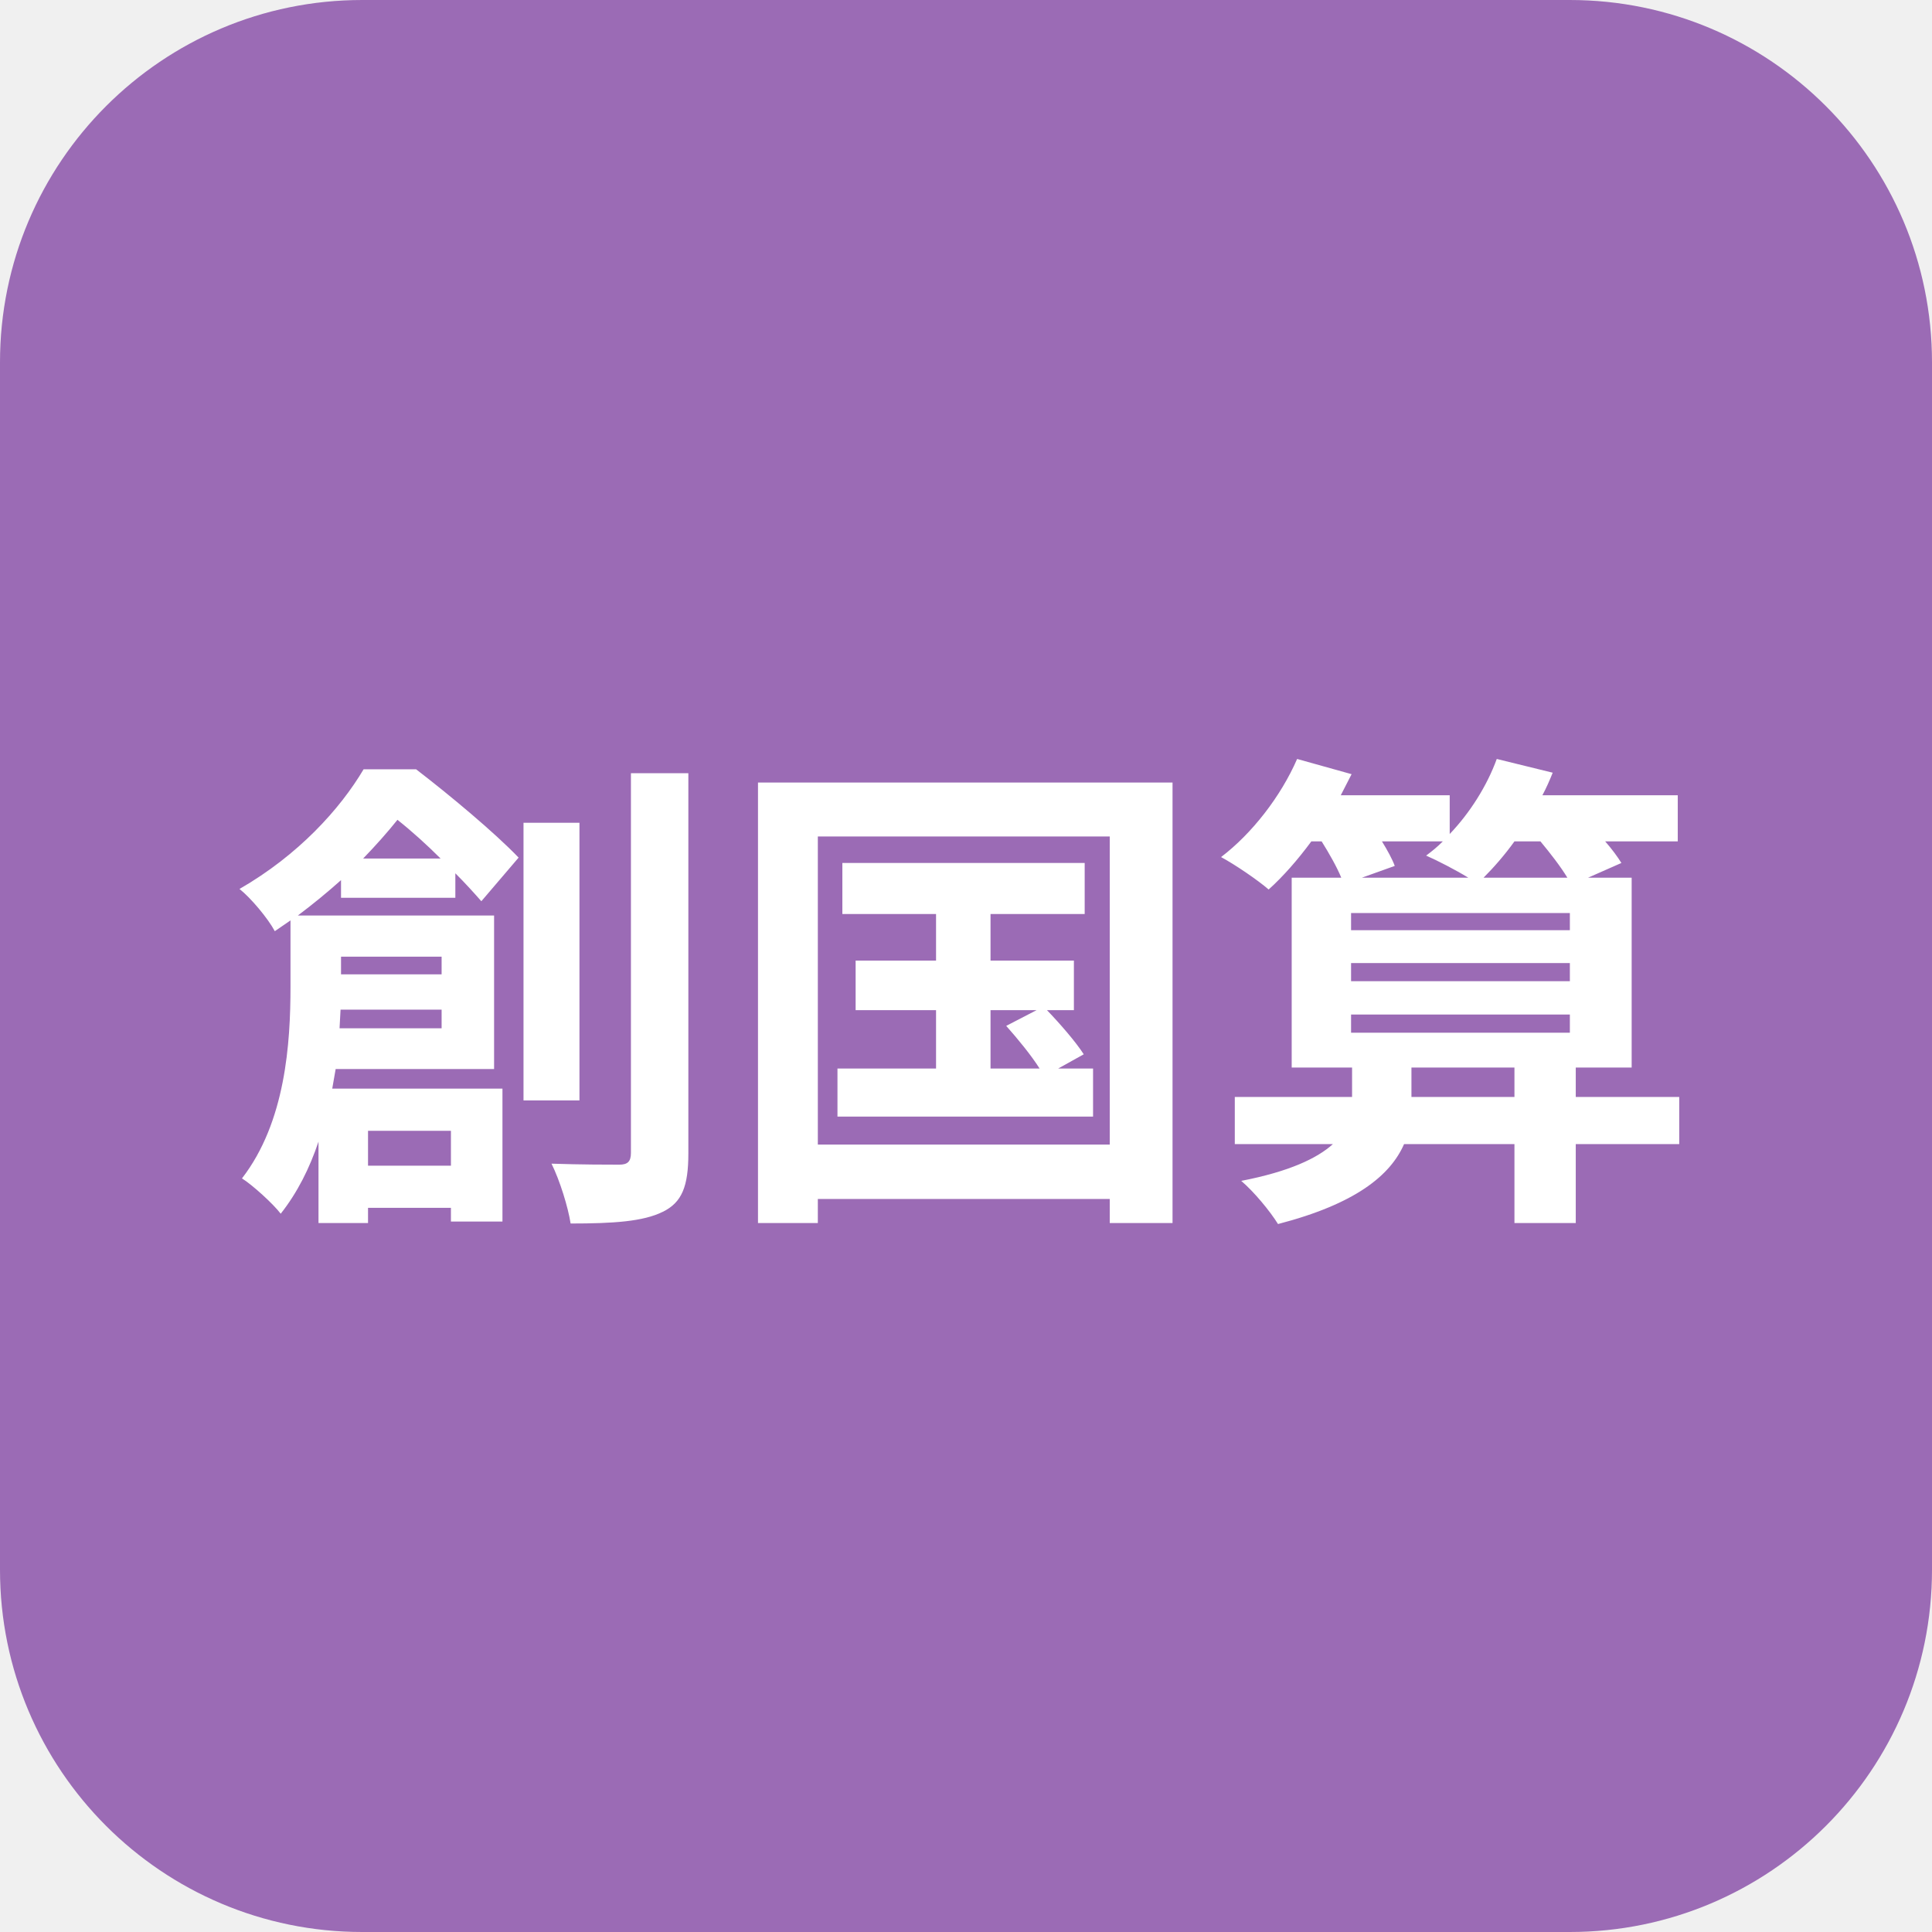
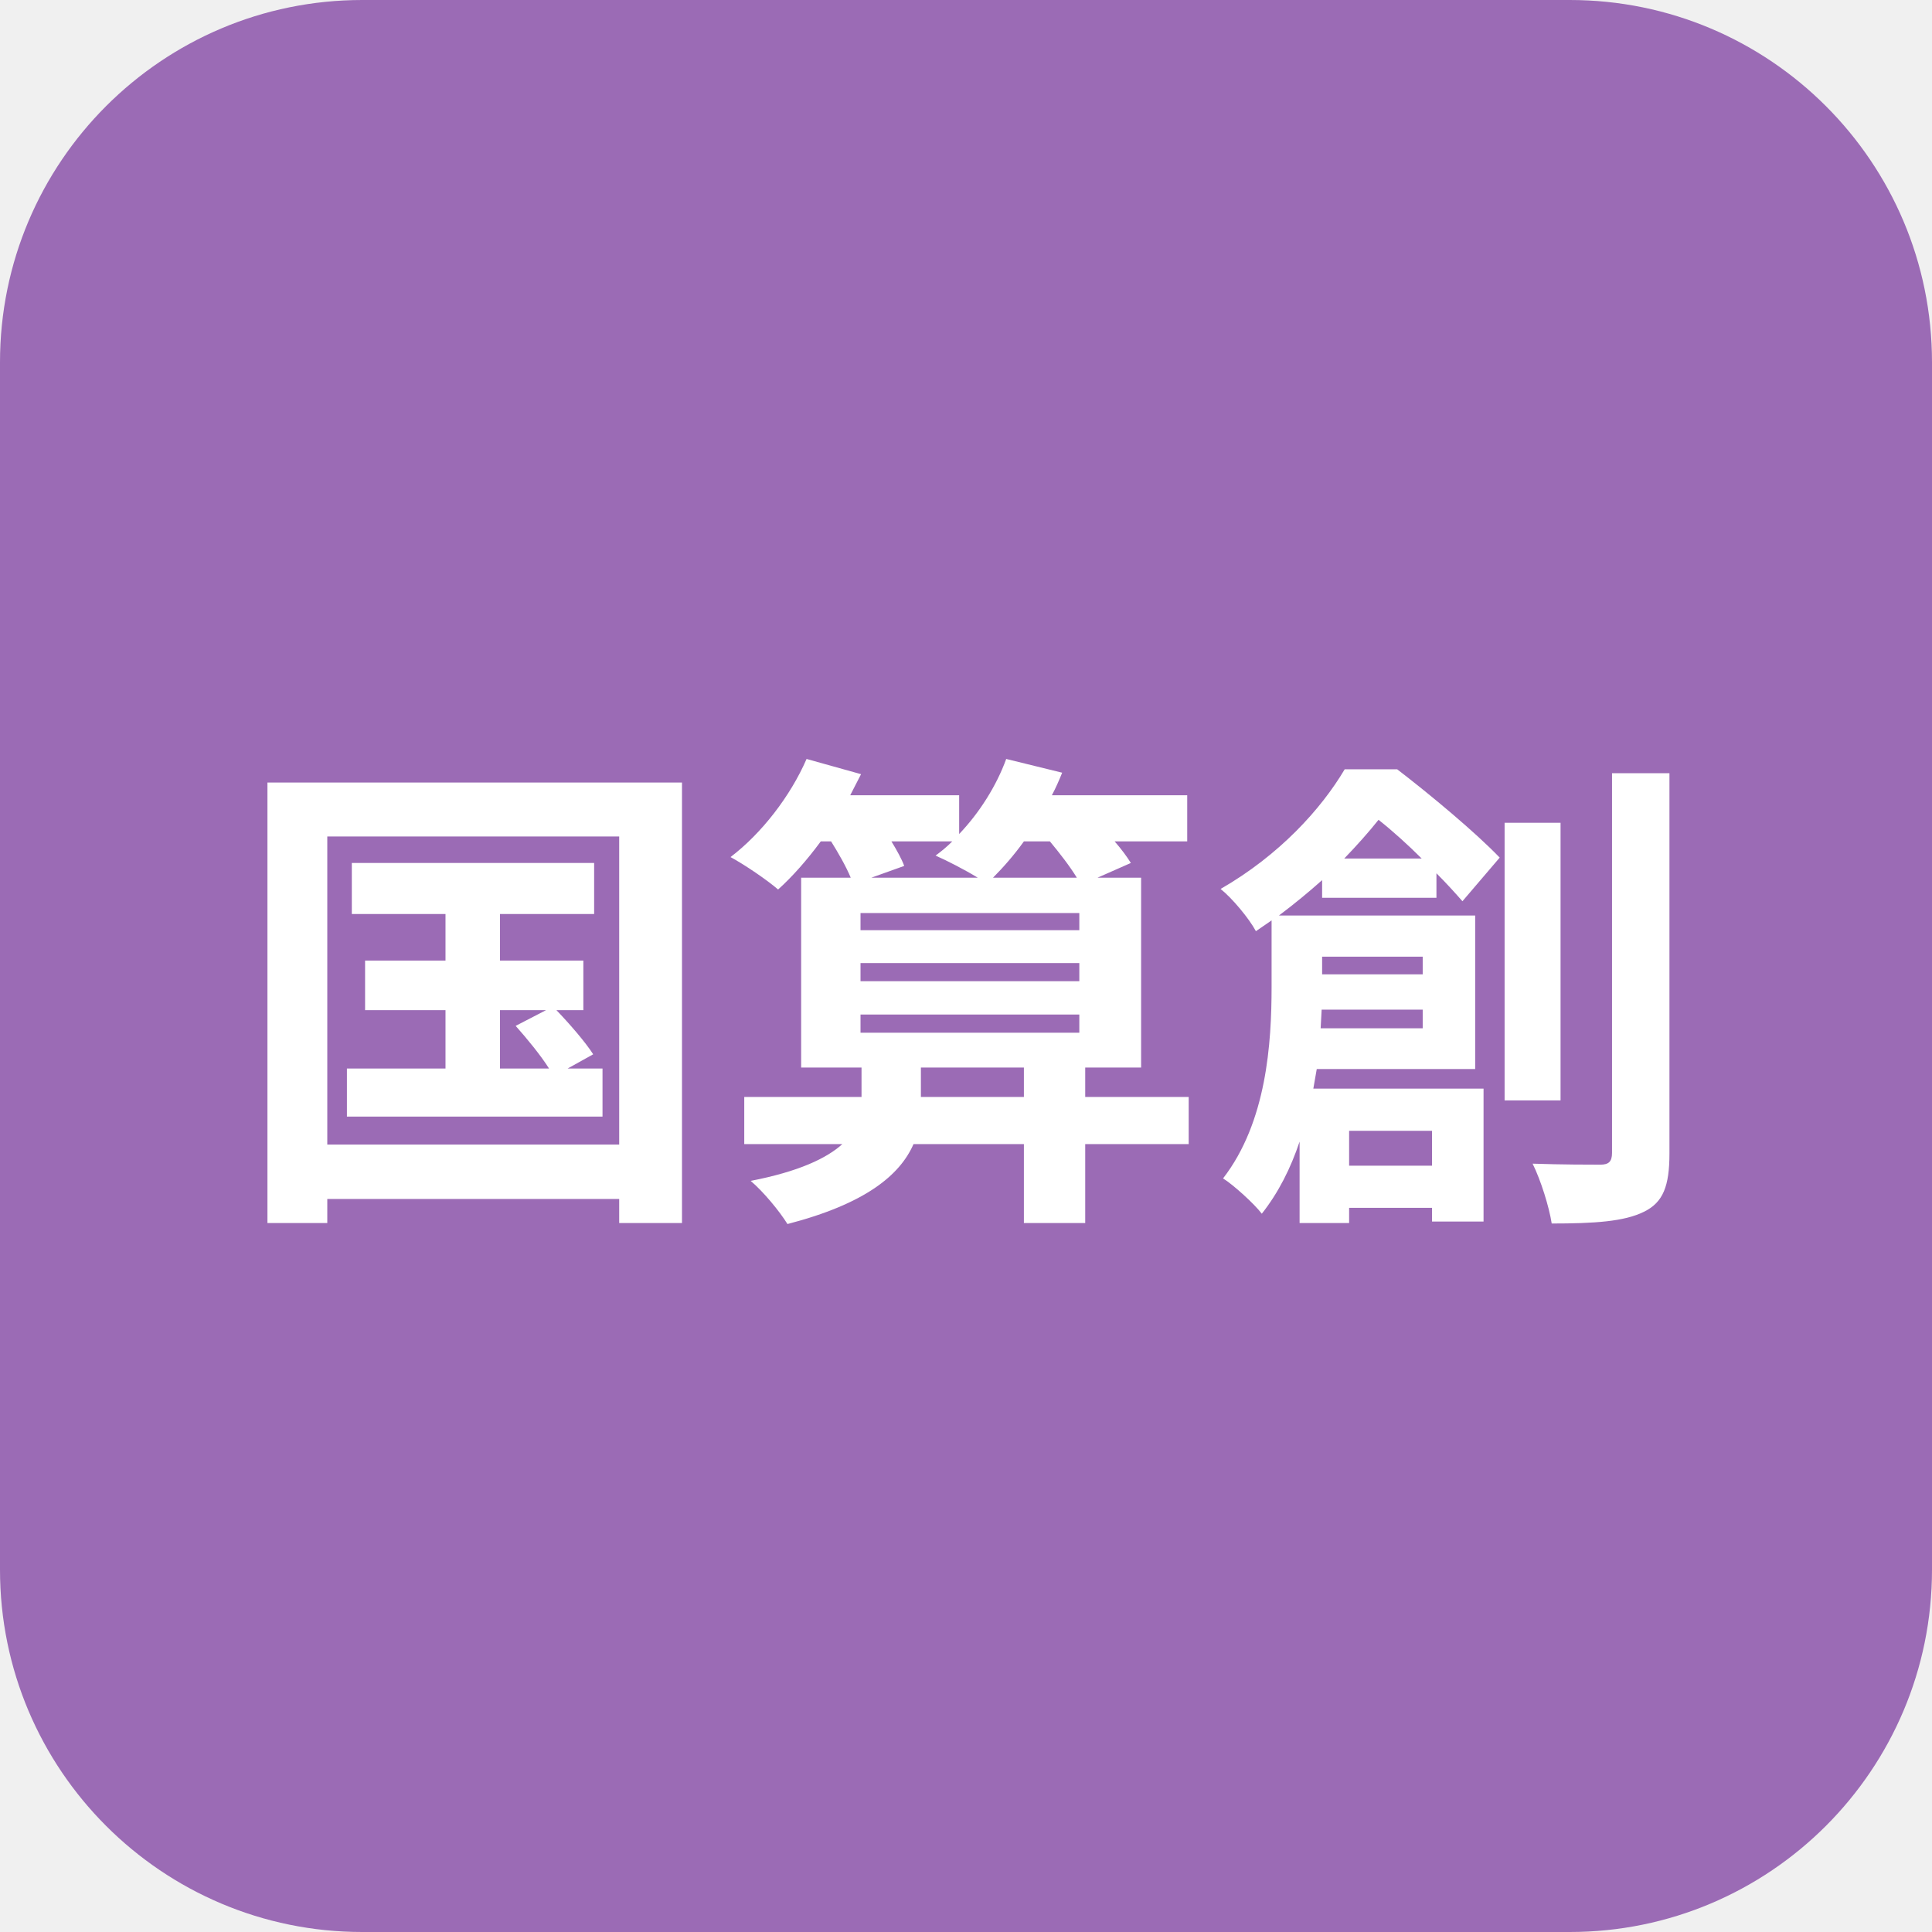
<svg xmlns="http://www.w3.org/2000/svg" viewBox="0 0 512 512" width="512" height="512">
  <rect width="512" height="512" rx="96" fill="#9B6BB5" />
  <g fill="#ffffff" font-family="'Hiragino Sans','Yu Gothic','Noto Sans JP',sans-serif">
-     <text x="256" y="256" font-size="130" font-weight="800" text-anchor="middle" dominant-baseline="central">創国算</text>
+     <text x="256" y="256" font-size="130" font-weight="800" text-anchor="middle" dominant-baseline="central">国算創</text>
  </g>
</svg>
